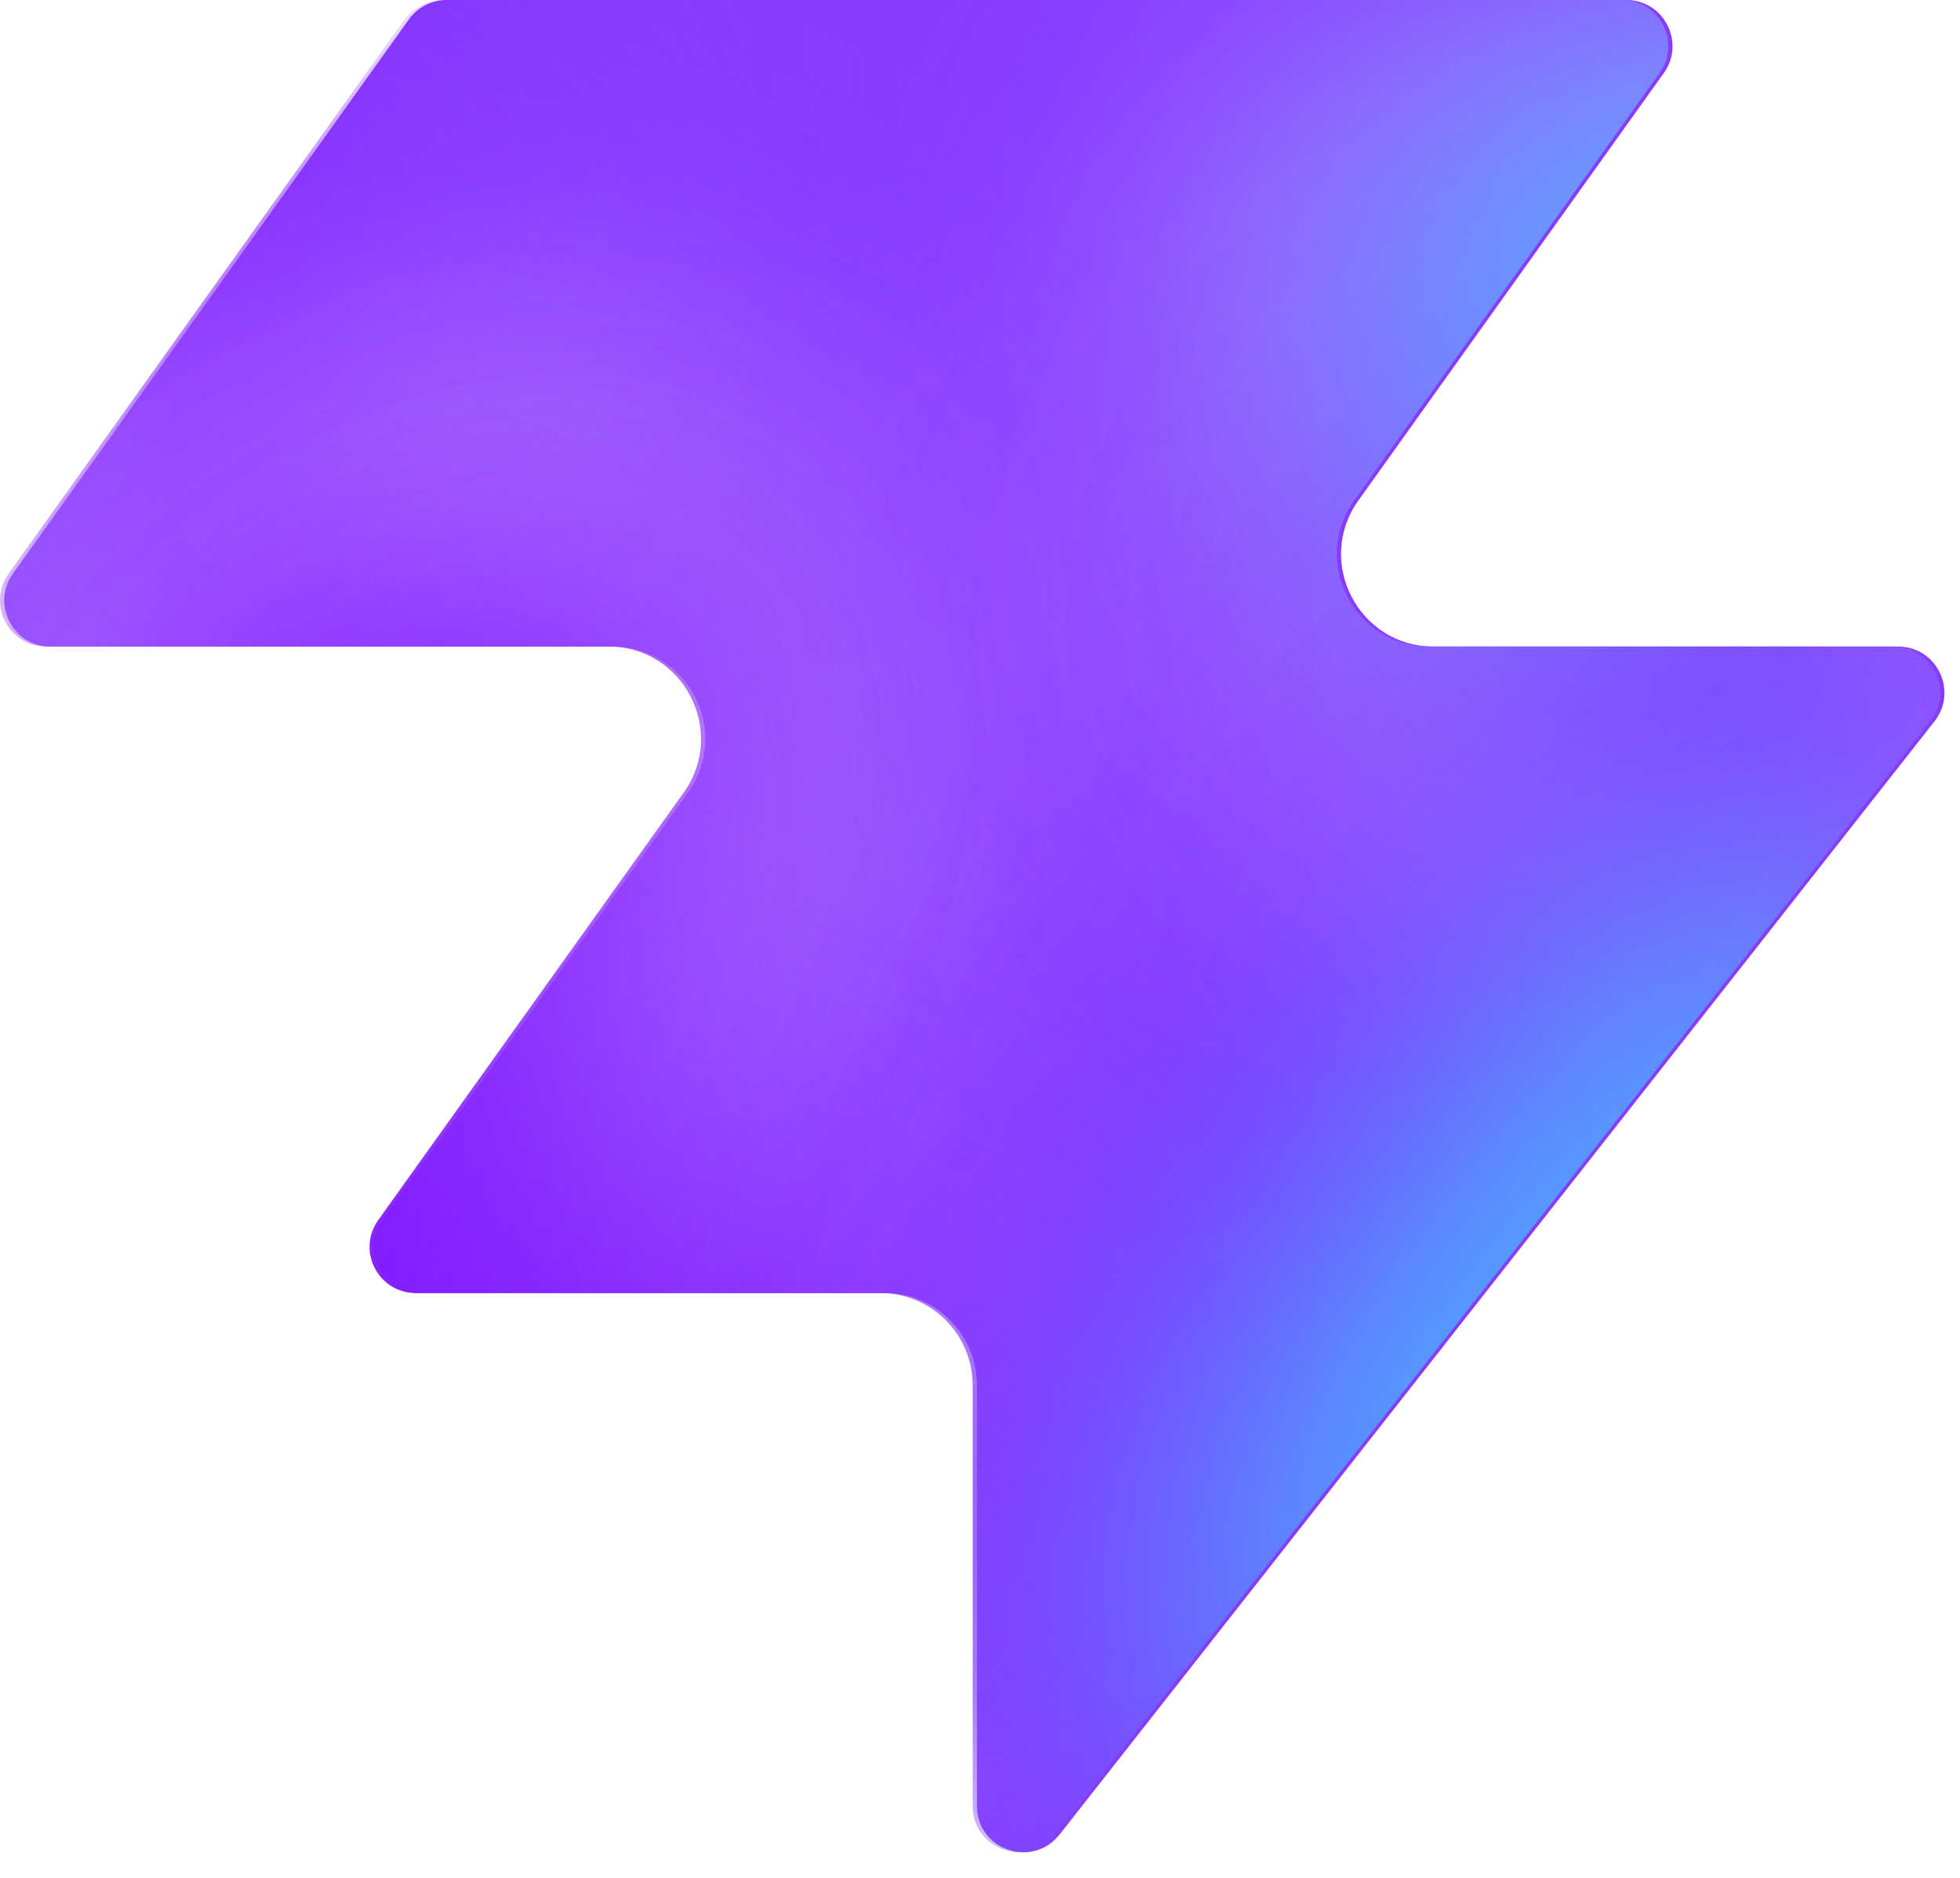
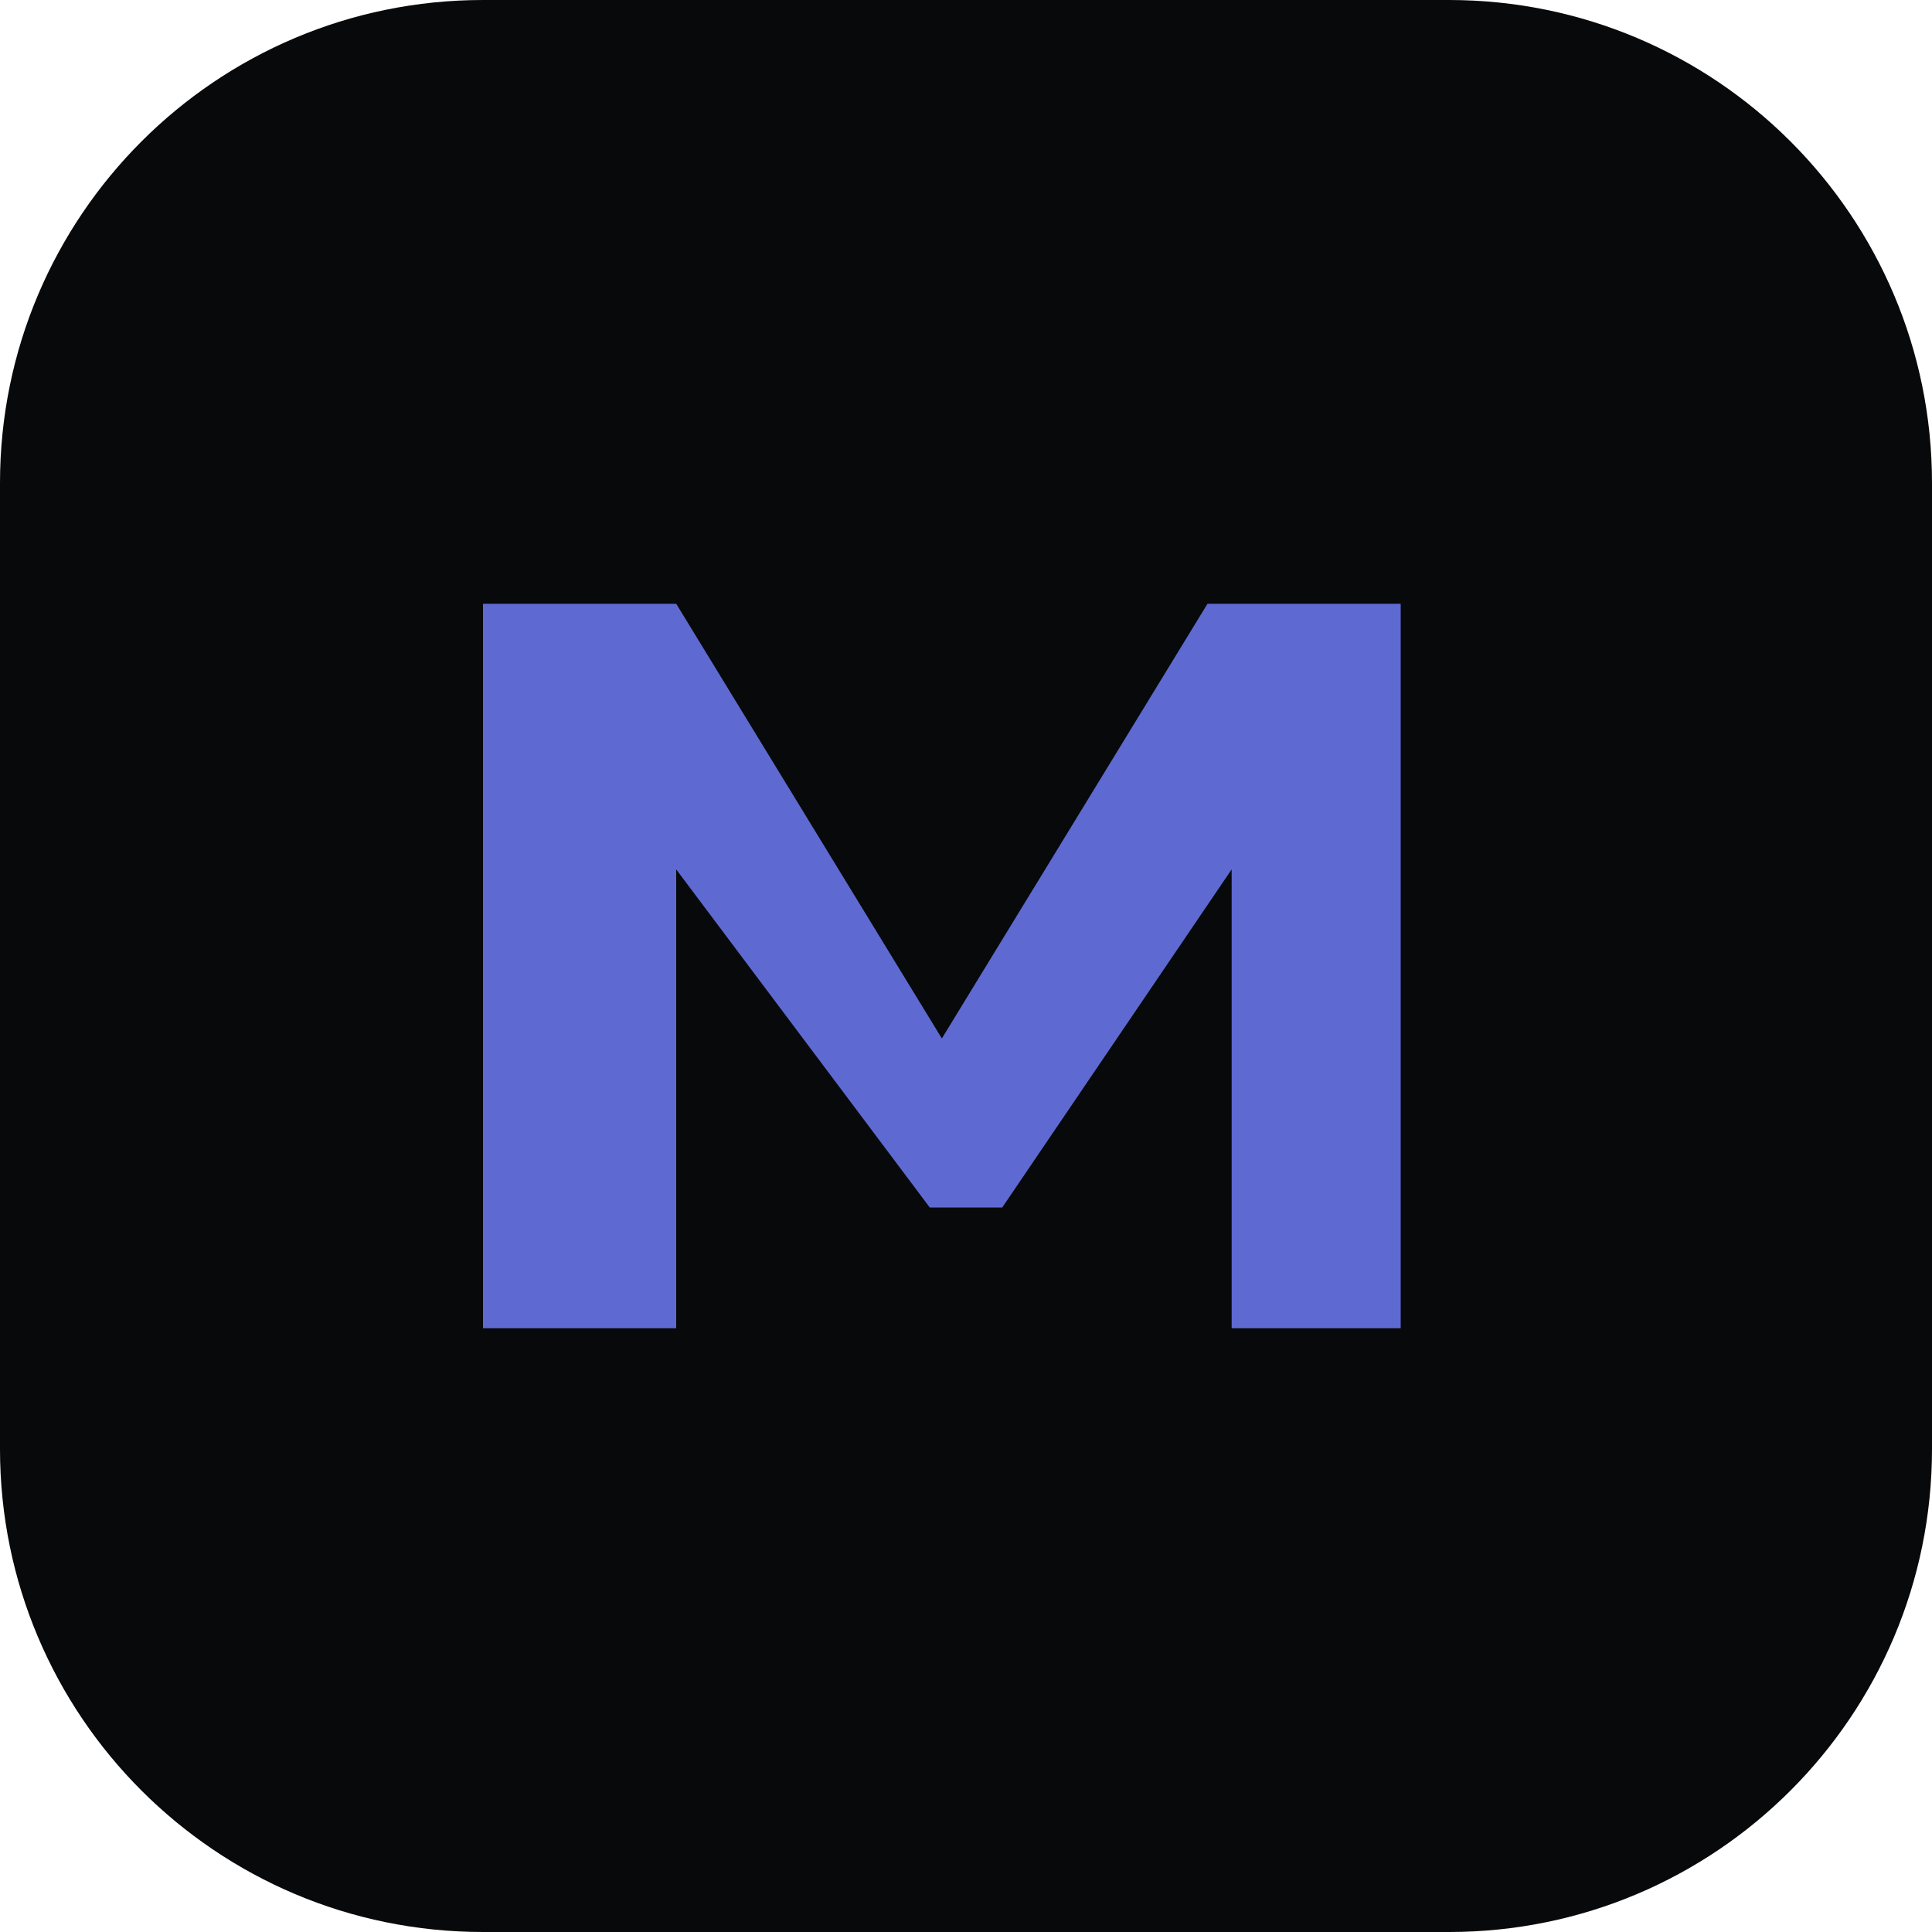
- <svg xmlns="http://www.w3.org/2000/svg" width="48" height="46" fill="none" viewBox="0 0 48 46">
-   <path fill="#863bff" d="M25.946 44.938c-.664.845-2.021.375-2.021-.698V33.937a2.26 2.26 0 0 0-2.262-2.262H10.287c-.92 0-1.456-1.04-.92-1.788l7.48-10.471c1.07-1.497 0-3.578-1.842-3.578H1.237c-.92 0-1.456-1.04-.92-1.788L10.013.474c.214-.297.556-.474.92-.474h28.894c.92 0 1.456 1.04.92 1.788l-7.48 10.471c-1.07 1.498 0 3.579 1.842 3.579h11.377c.943 0 1.473 1.088.89 1.83L25.947 44.94z" style="fill:#863bff;fill:color(display-p3 .525 .23 1);fill-opacity:1" />
-   <mask id="a" width="48" height="46" x="0" y="0" maskUnits="userSpaceOnUse" style="mask-type:alpha">
-     <path fill="#000" d="M25.842 44.938c-.664.844-2.021.375-2.021-.698V33.937a2.26 2.26 0 0 0-2.262-2.262H10.183c-.92 0-1.456-1.04-.92-1.788l7.48-10.471c1.07-1.498 0-3.579-1.842-3.579H1.133c-.92 0-1.456-1.04-.92-1.787L9.91.473c.214-.297.556-.474.92-.474h28.894c.92 0 1.456 1.04.92 1.788l-7.48 10.471c-1.07 1.498 0 3.578 1.842 3.578h11.377c.943 0 1.473 1.088.89 1.832L25.843 44.94z" style="fill:#000;fill-opacity:1" />
-   </mask>
-   <g mask="url(#a)">
-     <g filter="url(#b)">
-       <ellipse cx="5.508" cy="14.704" fill="#ede6ff" rx="5.508" ry="14.704" style="fill:#ede6ff;fill:color(display-p3 .927 .903 1);fill-opacity:1" transform="matrix(.00324 1 1 -.00324 -4.47 31.516)" />
-     </g>
-     <g filter="url(#c)">
-       <ellipse cx="10.399" cy="29.851" fill="#ede6ff" rx="10.399" ry="29.851" style="fill:#ede6ff;fill:color(display-p3 .927 .903 1);fill-opacity:1" transform="matrix(.00324 1 1 -.00324 -39.328 7.883)" />
-     </g>
-     <g filter="url(#d)">
-       <ellipse cx="5.508" cy="30.487" fill="#7e14ff" rx="5.508" ry="30.487" style="fill:#7e14ff;fill:color(display-p3 .492 .077 1);fill-opacity:1" transform="rotate(89.814 -25.913 -14.639)scale(1 -1)" />
-     </g>
-     <g filter="url(#e)">
-       <ellipse cx="5.508" cy="30.599" fill="#7e14ff" rx="5.508" ry="30.599" style="fill:#7e14ff;fill:color(display-p3 .492 .077 1);fill-opacity:1" transform="rotate(89.814 -32.644 -3.334)scale(1 -1)" />
-     </g>
-     <g filter="url(#f)">
-       <ellipse cx="5.508" cy="30.599" fill="#7e14ff" rx="5.508" ry="30.599" style="fill:#7e14ff;fill:color(display-p3 .492 .077 1);fill-opacity:1" transform="matrix(.00324 1 1 -.00324 -34.34 30.47)" />
-     </g>
-     <g filter="url(#g)">
-       <ellipse cx="14.072" cy="22.078" fill="#ede6ff" rx="14.072" ry="22.078" style="fill:#ede6ff;fill:color(display-p3 .927 .903 1);fill-opacity:1" transform="rotate(93.35 24.506 48.493)scale(-1 1)" />
-     </g>
-     <g filter="url(#h)">
-       <ellipse cx="3.47" cy="21.501" fill="#7e14ff" rx="3.47" ry="21.501" style="fill:#7e14ff;fill:color(display-p3 .492 .077 1);fill-opacity:1" transform="rotate(89.009 28.708 47.59)scale(-1 1)" />
-     </g>
-     <g filter="url(#i)">
-       <ellipse cx="3.47" cy="21.501" fill="#7e14ff" rx="3.47" ry="21.501" style="fill:#7e14ff;fill:color(display-p3 .492 .077 1);fill-opacity:1" transform="rotate(89.009 28.708 47.59)scale(-1 1)" />
-     </g>
-     <g filter="url(#j)">
-       <ellipse cx=".387" cy="8.972" fill="#7e14ff" rx="4.407" ry="29.108" style="fill:#7e14ff;fill:color(display-p3 .492 .077 1);fill-opacity:1" transform="rotate(39.51 .387 8.972)" />
-     </g>
-     <g filter="url(#k)">
-       <ellipse cx="47.523" cy="-6.092" fill="#7e14ff" rx="4.407" ry="29.108" style="fill:#7e14ff;fill:color(display-p3 .492 .077 1);fill-opacity:1" transform="rotate(37.892 47.523 -6.092)" />
-     </g>
-     <g filter="url(#l)">
-       <ellipse cx="41.412" cy="6.333" fill="#47bfff" rx="5.971" ry="9.665" style="fill:#47bfff;fill:color(display-p3 .28 .748 1);fill-opacity:1" transform="rotate(37.892 41.412 6.333)" />
-     </g>
-     <g filter="url(#m)">
-       <ellipse cx="-1.879" cy="38.332" fill="#7e14ff" rx="4.407" ry="29.108" style="fill:#7e14ff;fill:color(display-p3 .492 .077 1);fill-opacity:1" transform="rotate(37.892 -1.88 38.332)" />
-     </g>
-     <g filter="url(#n)">
-       <ellipse cx="-1.879" cy="38.332" fill="#7e14ff" rx="4.407" ry="29.108" style="fill:#7e14ff;fill:color(display-p3 .492 .077 1);fill-opacity:1" transform="rotate(37.892 -1.88 38.332)" />
-     </g>
-     <g filter="url(#o)">
-       <ellipse cx="35.651" cy="29.907" fill="#7e14ff" rx="4.407" ry="29.108" style="fill:#7e14ff;fill:color(display-p3 .492 .077 1);fill-opacity:1" transform="rotate(37.892 35.651 29.907)" />
-     </g>
-     <g filter="url(#p)">
-       <ellipse cx="38.418" cy="32.4" fill="#47bfff" rx="5.971" ry="15.297" style="fill:#47bfff;fill:color(display-p3 .28 .748 1);fill-opacity:1" transform="rotate(37.892 38.418 32.4)" />
-     </g>
-   </g>
-   <defs>
-     <filter id="b" width="60.045" height="41.654" x="-19.77" y="16.149" color-interpolation-filters="sRGB" filterUnits="userSpaceOnUse">
-       <feFlood flood-opacity="0" result="BackgroundImageFix" />
-       <feBlend in="SourceGraphic" in2="BackgroundImageFix" result="shape" />
-       <feGaussianBlur result="effect1_foregroundBlur_2002_17158" stdDeviation="7.659" />
-     </filter>
-     <filter id="c" width="90.34" height="51.437" x="-54.613" y="-7.533" color-interpolation-filters="sRGB" filterUnits="userSpaceOnUse">
-       <feFlood flood-opacity="0" result="BackgroundImageFix" />
-       <feBlend in="SourceGraphic" in2="BackgroundImageFix" result="shape" />
-       <feGaussianBlur result="effect1_foregroundBlur_2002_17158" stdDeviation="7.659" />
-     </filter>
-     <filter id="d" width="79.355" height="29.4" x="-49.64" y="2.03" color-interpolation-filters="sRGB" filterUnits="userSpaceOnUse">
-       <feFlood flood-opacity="0" result="BackgroundImageFix" />
-       <feBlend in="SourceGraphic" in2="BackgroundImageFix" result="shape" />
-       <feGaussianBlur result="effect1_foregroundBlur_2002_17158" stdDeviation="4.596" />
-     </filter>
-     <filter id="e" width="79.579" height="29.4" x="-45.045" y="20.029" color-interpolation-filters="sRGB" filterUnits="userSpaceOnUse">
-       <feFlood flood-opacity="0" result="BackgroundImageFix" />
-       <feBlend in="SourceGraphic" in2="BackgroundImageFix" result="shape" />
-       <feGaussianBlur result="effect1_foregroundBlur_2002_17158" stdDeviation="4.596" />
-     </filter>
-     <filter id="f" width="79.579" height="29.4" x="-43.513" y="21.178" color-interpolation-filters="sRGB" filterUnits="userSpaceOnUse">
-       <feFlood flood-opacity="0" result="BackgroundImageFix" />
-       <feBlend in="SourceGraphic" in2="BackgroundImageFix" result="shape" />
-       <feGaussianBlur result="effect1_foregroundBlur_2002_17158" stdDeviation="4.596" />
-     </filter>
-     <filter id="g" width="74.749" height="58.852" x="15.756" y="-17.901" color-interpolation-filters="sRGB" filterUnits="userSpaceOnUse">
-       <feFlood flood-opacity="0" result="BackgroundImageFix" />
-       <feBlend in="SourceGraphic" in2="BackgroundImageFix" result="shape" />
-       <feGaussianBlur result="effect1_foregroundBlur_2002_17158" stdDeviation="7.659" />
-     </filter>
-     <filter id="h" width="61.377" height="25.362" x="23.548" y="2.284" color-interpolation-filters="sRGB" filterUnits="userSpaceOnUse">
-       <feFlood flood-opacity="0" result="BackgroundImageFix" />
-       <feBlend in="SourceGraphic" in2="BackgroundImageFix" result="shape" />
-       <feGaussianBlur result="effect1_foregroundBlur_2002_17158" stdDeviation="4.596" />
-     </filter>
-     <filter id="i" width="61.377" height="25.362" x="23.548" y="2.284" color-interpolation-filters="sRGB" filterUnits="userSpaceOnUse">
-       <feFlood flood-opacity="0" result="BackgroundImageFix" />
-       <feBlend in="SourceGraphic" in2="BackgroundImageFix" result="shape" />
-       <feGaussianBlur result="effect1_foregroundBlur_2002_17158" stdDeviation="4.596" />
-     </filter>
-     <filter id="j" width="56.045" height="63.649" x="-27.636" y="-22.853" color-interpolation-filters="sRGB" filterUnits="userSpaceOnUse">
-       <feFlood flood-opacity="0" result="BackgroundImageFix" />
-       <feBlend in="SourceGraphic" in2="BackgroundImageFix" result="shape" />
-       <feGaussianBlur result="effect1_foregroundBlur_2002_17158" stdDeviation="4.596" />
-     </filter>
-     <filter id="k" width="54.814" height="64.646" x="20.116" y="-38.415" color-interpolation-filters="sRGB" filterUnits="userSpaceOnUse">
-       <feFlood flood-opacity="0" result="BackgroundImageFix" />
-       <feBlend in="SourceGraphic" in2="BackgroundImageFix" result="shape" />
-       <feGaussianBlur result="effect1_foregroundBlur_2002_17158" stdDeviation="4.596" />
-     </filter>
-     <filter id="l" width="33.541" height="35.313" x="24.641" y="-11.323" color-interpolation-filters="sRGB" filterUnits="userSpaceOnUse">
-       <feFlood flood-opacity="0" result="BackgroundImageFix" />
-       <feBlend in="SourceGraphic" in2="BackgroundImageFix" result="shape" />
-       <feGaussianBlur result="effect1_foregroundBlur_2002_17158" stdDeviation="4.596" />
-     </filter>
-     <filter id="m" width="54.814" height="64.646" x="-29.286" y="6.009" color-interpolation-filters="sRGB" filterUnits="userSpaceOnUse">
-       <feFlood flood-opacity="0" result="BackgroundImageFix" />
-       <feBlend in="SourceGraphic" in2="BackgroundImageFix" result="shape" />
-       <feGaussianBlur result="effect1_foregroundBlur_2002_17158" stdDeviation="4.596" />
-     </filter>
-     <filter id="n" width="54.814" height="64.646" x="-29.286" y="6.009" color-interpolation-filters="sRGB" filterUnits="userSpaceOnUse">
-       <feFlood flood-opacity="0" result="BackgroundImageFix" />
-       <feBlend in="SourceGraphic" in2="BackgroundImageFix" result="shape" />
-       <feGaussianBlur result="effect1_foregroundBlur_2002_17158" stdDeviation="4.596" />
-     </filter>
-     <filter id="o" width="54.814" height="64.646" x="8.244" y="-2.416" color-interpolation-filters="sRGB" filterUnits="userSpaceOnUse">
-       <feFlood flood-opacity="0" result="BackgroundImageFix" />
-       <feBlend in="SourceGraphic" in2="BackgroundImageFix" result="shape" />
-       <feGaussianBlur result="effect1_foregroundBlur_2002_17158" stdDeviation="4.596" />
-     </filter>
-     <filter id="p" width="39.409" height="43.623" x="18.713" y="10.588" color-interpolation-filters="sRGB" filterUnits="userSpaceOnUse">
-       <feFlood flood-opacity="0" result="BackgroundImageFix" />
-       <feBlend in="SourceGraphic" in2="BackgroundImageFix" result="shape" />
-       <feGaussianBlur result="effect1_foregroundBlur_2002_17158" stdDeviation="4.596" />
-     </filter>
-   </defs>
+ <svg xmlns="http://www.w3.org/2000/svg" viewBox="0 0 32 32" fill="none">
+   <rect width="32" height="32" rx="8" fill="#08090a" />
+   <path d="M8 22V10h3.2l4.4 7.2L20 10H23.2v12h-2.8v-7.6L16.6 20h-1.2L11.2 14.4V22H8z" fill="#5e6ad2" />
</svg>
